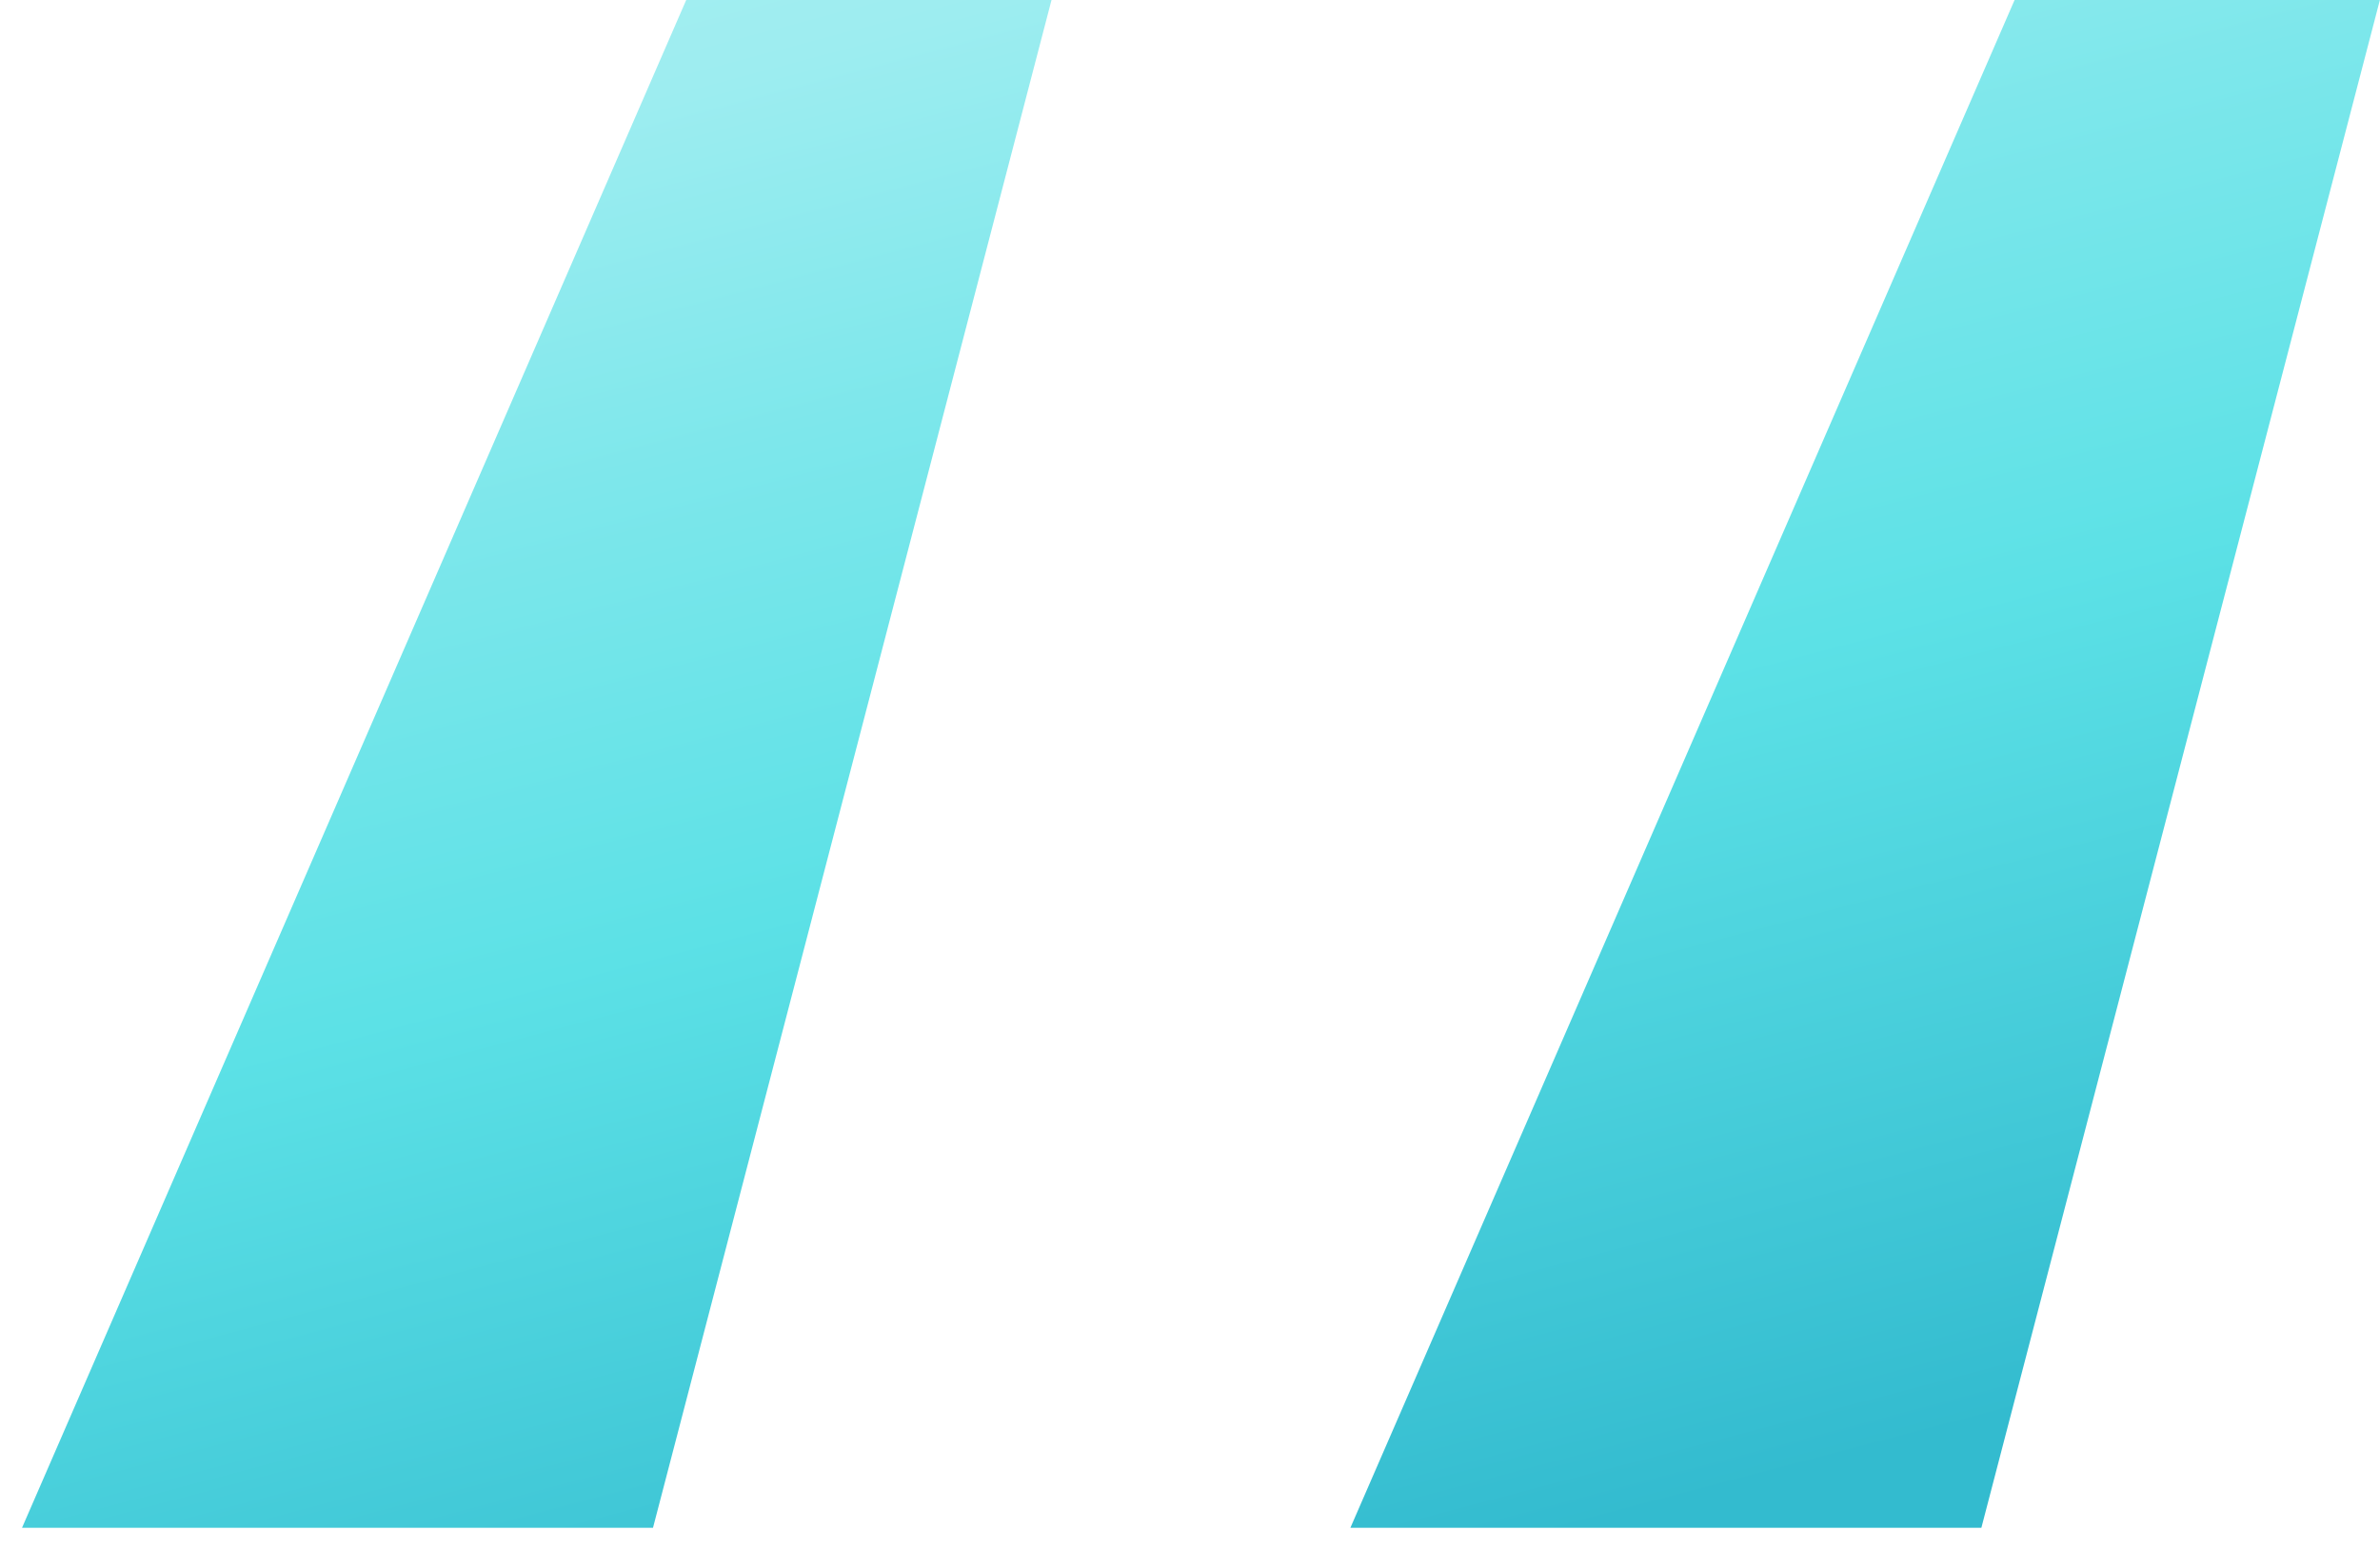
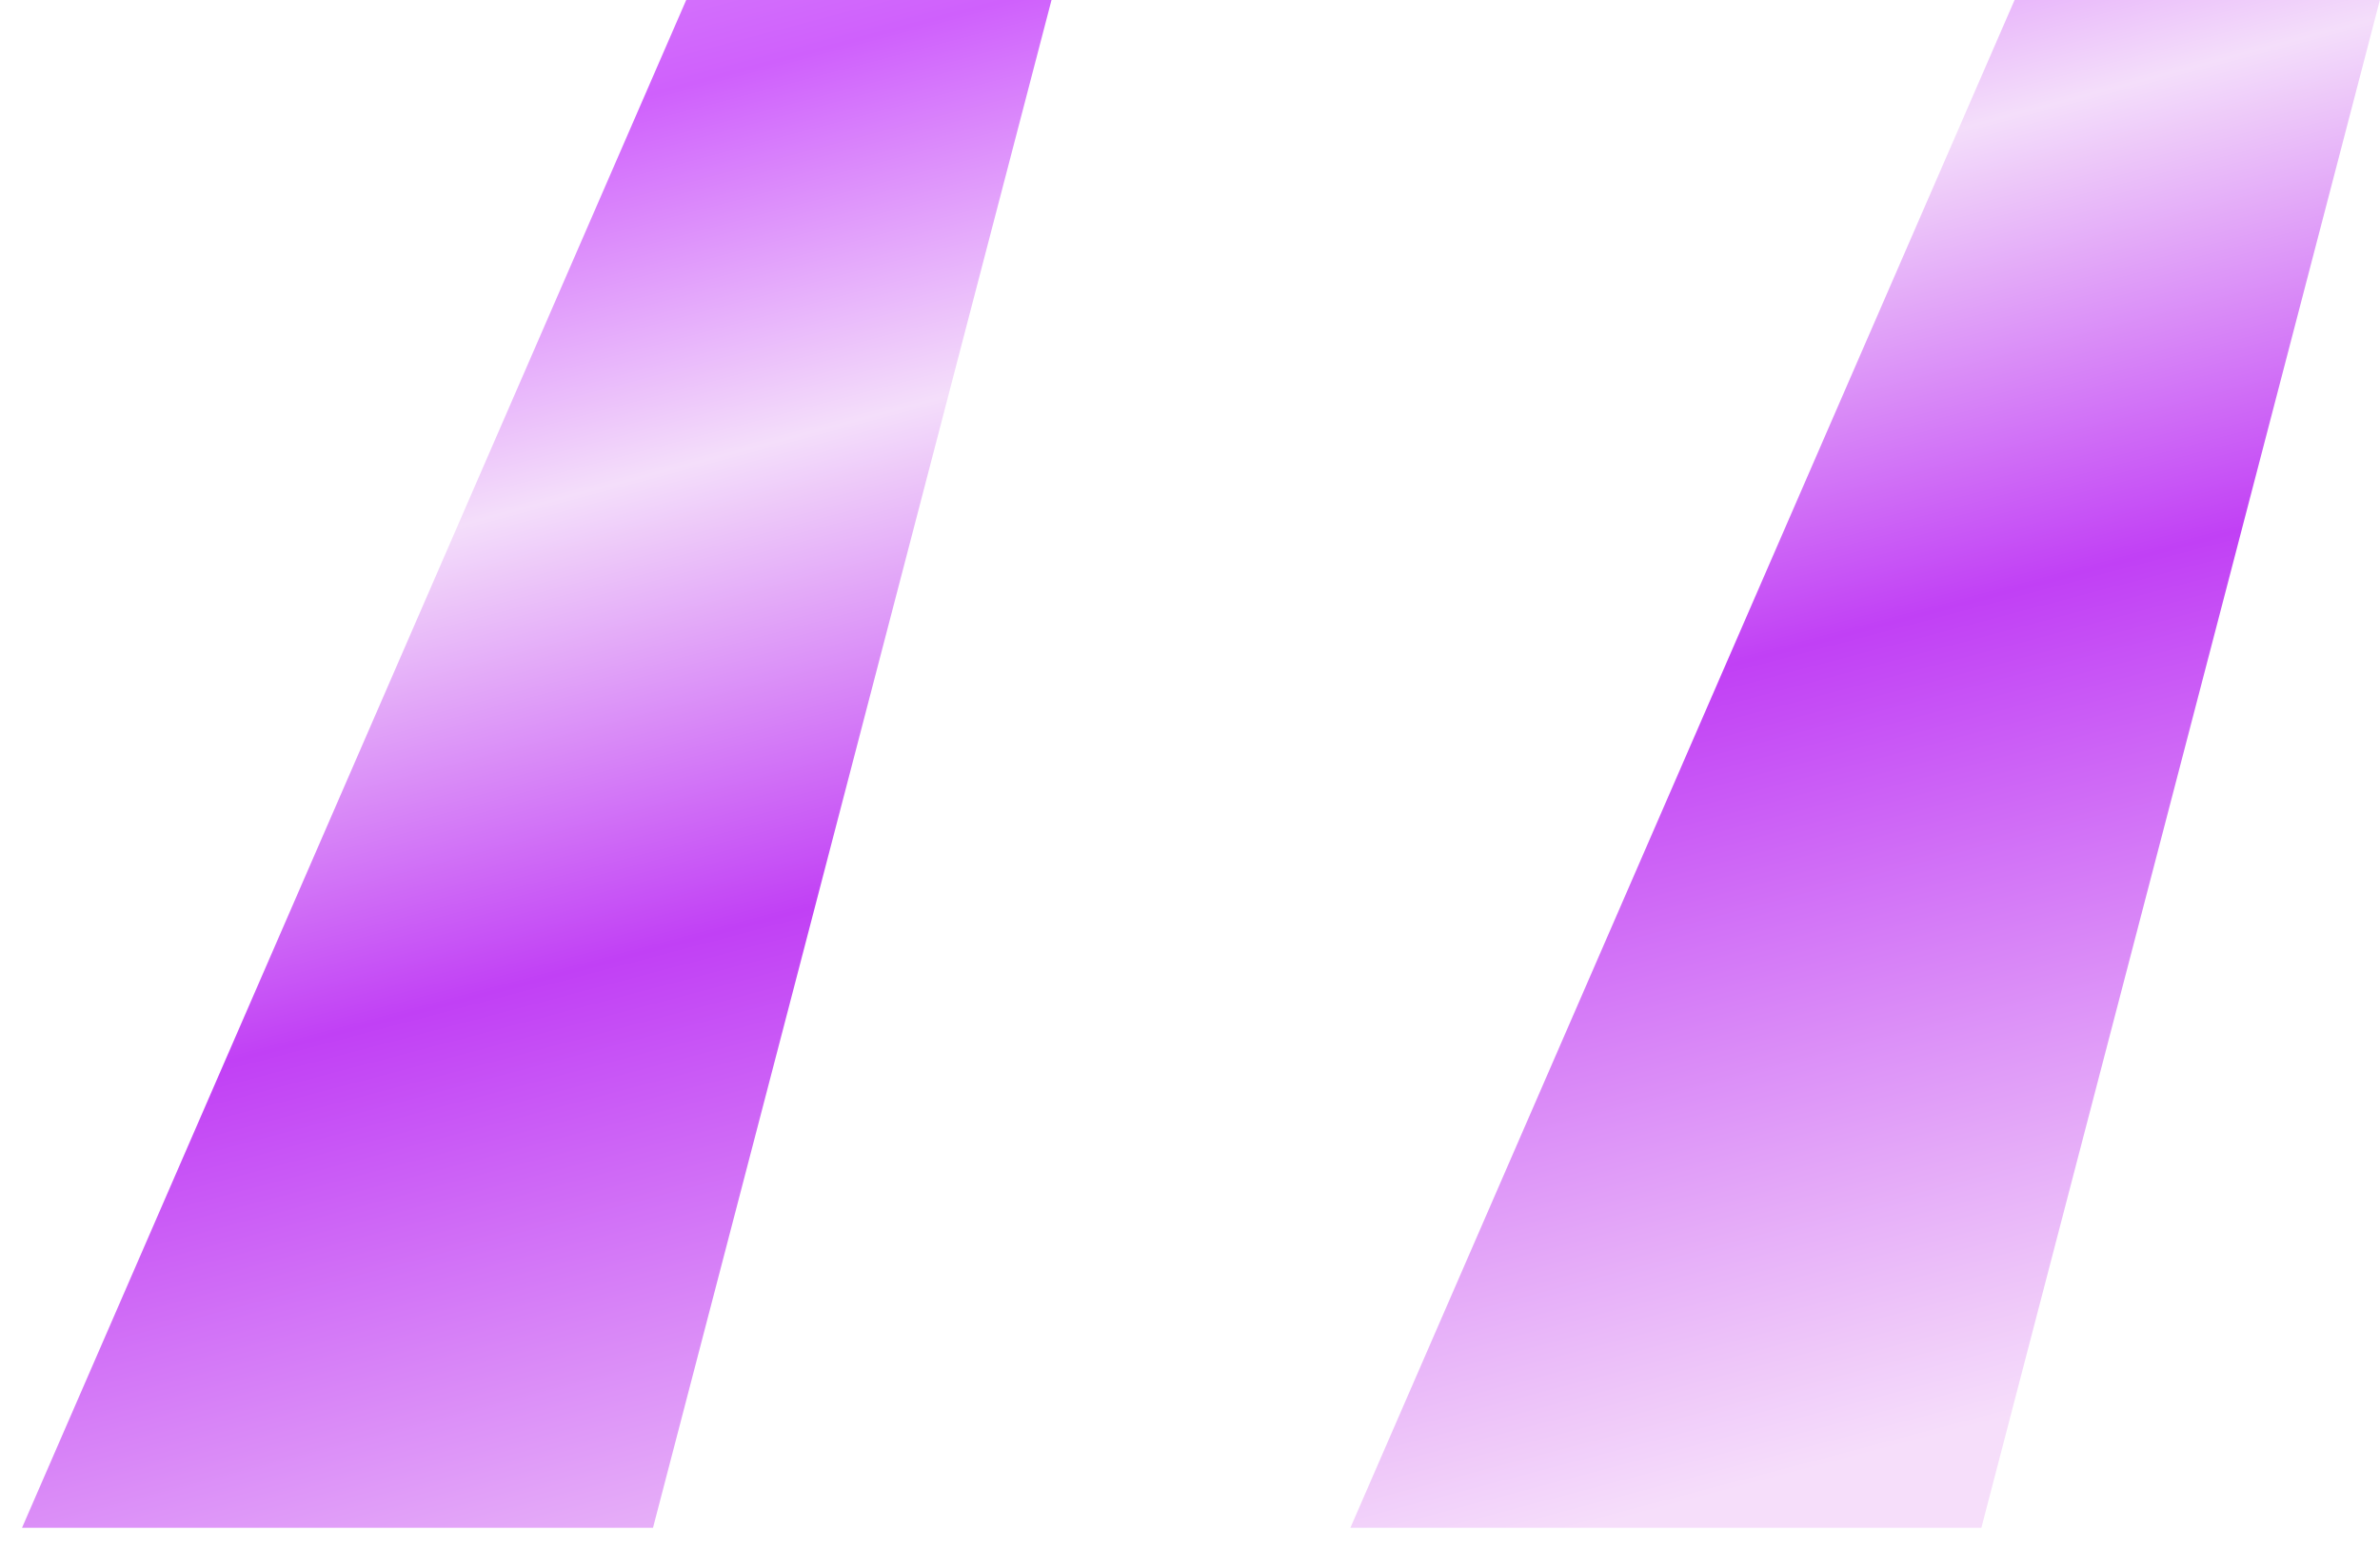
<svg xmlns="http://www.w3.org/2000/svg" width="43" height="28" viewBox="0 0 43 28" fill="none">
  <path d="M11.798 27.6L18.998 0H12.398L0.398 27.6H11.798ZM35.798 27.6L42.998 0H36.398L24.398 27.6H35.798Z" fill="url(#paint0_linear_310_509)" />
  <defs>
    <linearGradient id="paint0_linear_310_509" x1="28.861" y1="-24.797" x2="41.794" y2="24.147" gradientUnits="userSpaceOnUse">
-       <stop offset="0.009" stop-color="#DEF9FA" />
-       <stop offset="0.172" stop-color="#BEF3F5" />
-       <stop offset="0.42" stop-color="#9DEDF0" />
-       <stop offset="0.551" stop-color="#7DE7EB" />
-       <stop offset="0.715" stop-color="#5CE1E6" />
-       <stop offset="1" stop-color="#33BBCF" />
+       <stop offset="0.009" stop-color="#f1defa" />
+       <stop offset="0.172" stop-color="#f2defa" />
+       <stop offset="0.42" stop-color="#cf60fc" />
+       <stop offset="0.551" stop-color="#f4defa" />
+       <stop offset="0.715" stop-color="#c140f5" />
+       <stop offset="1" stop-color="#f6defa" />
    </linearGradient>
  </defs>
</svg>
